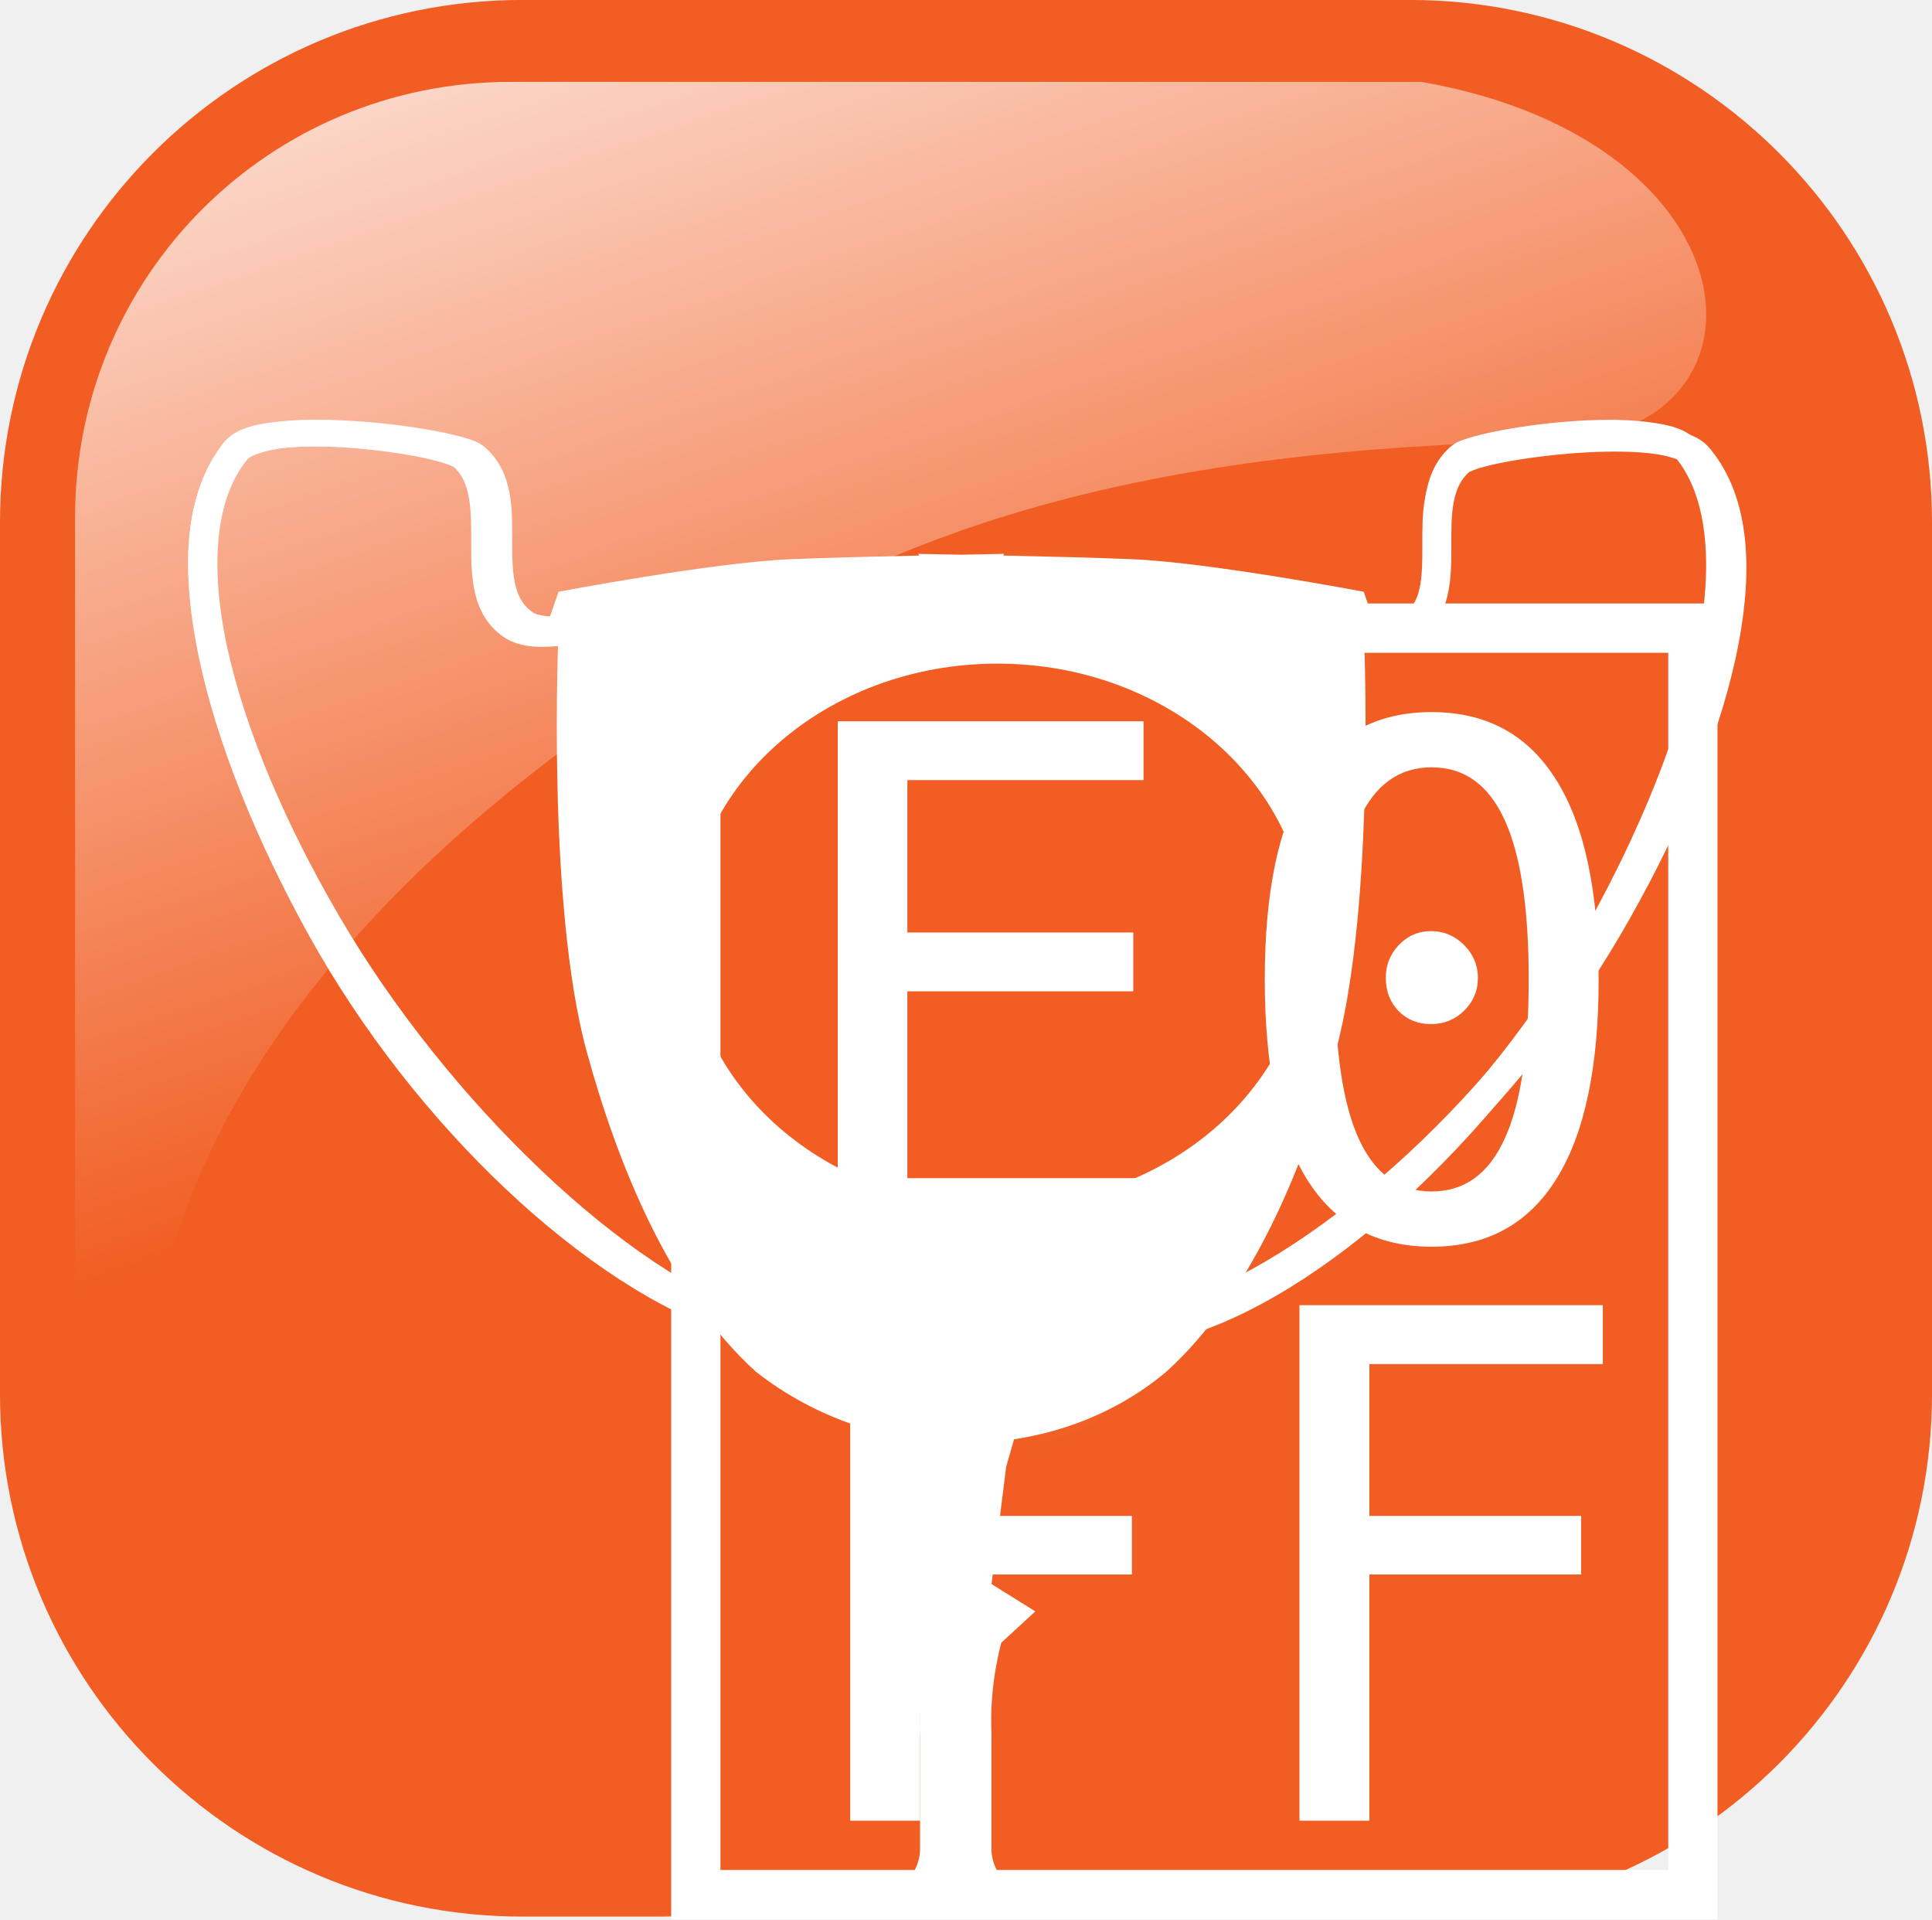
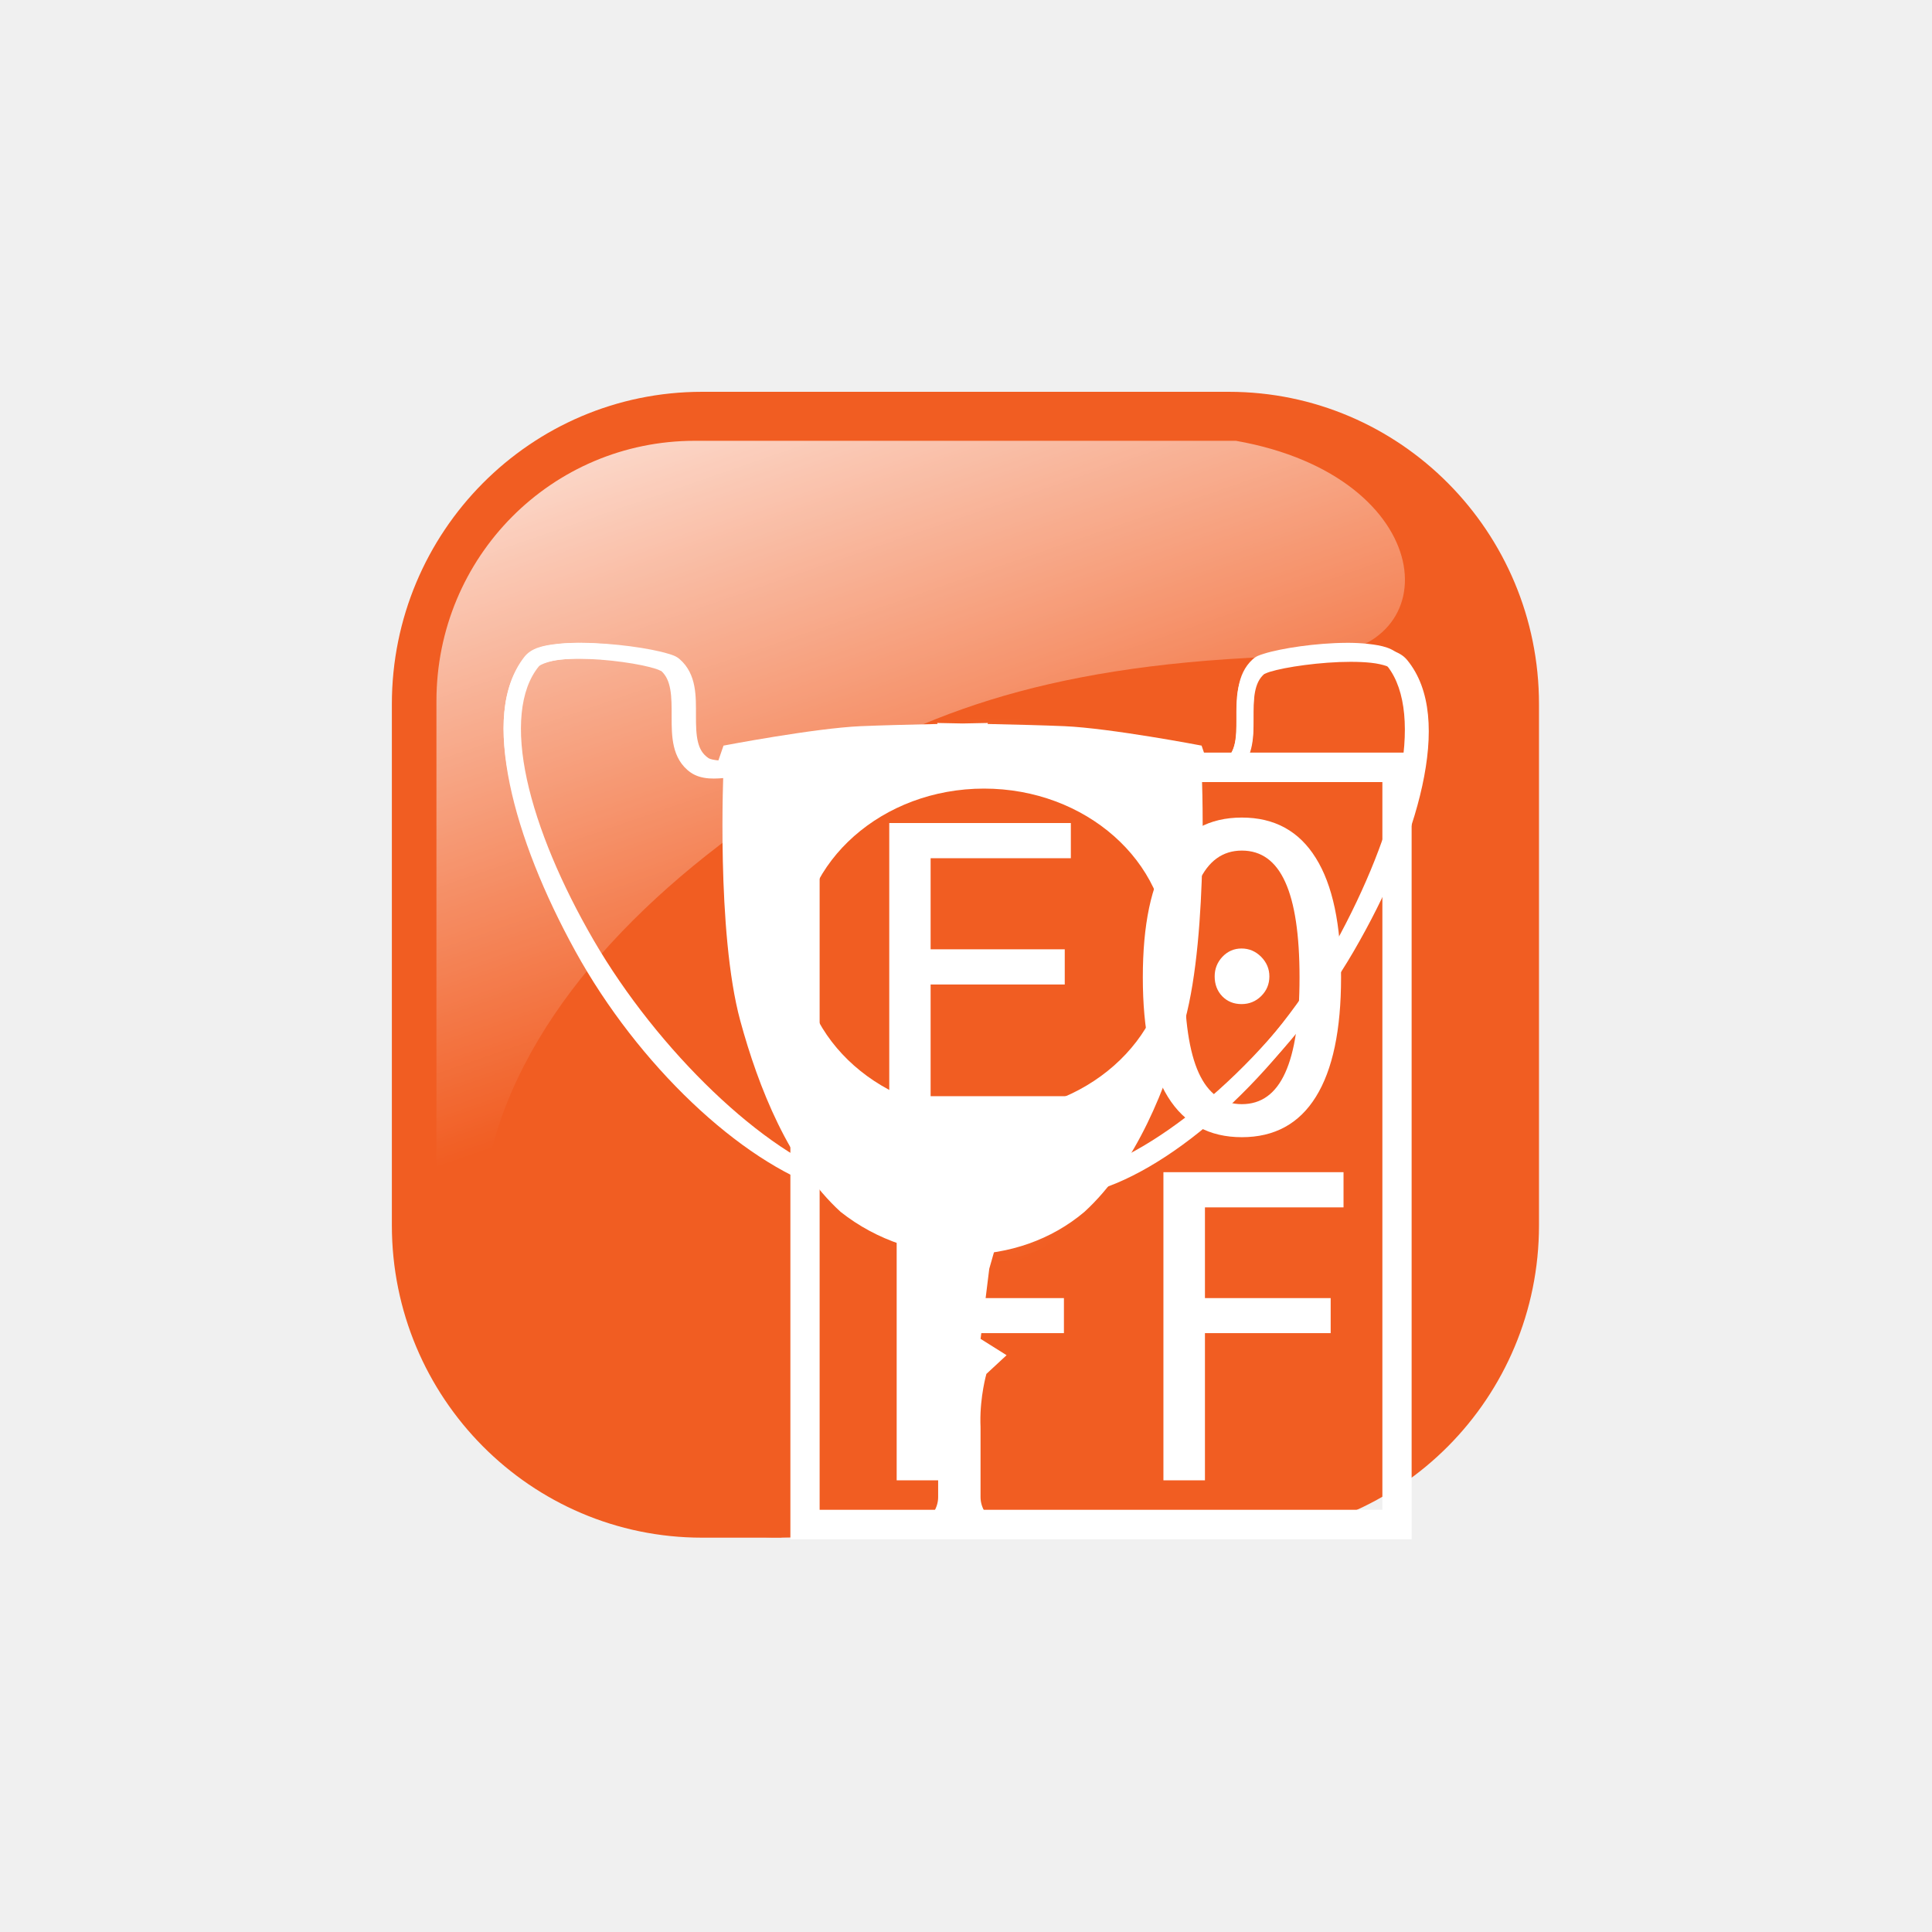
- <svg xmlns="http://www.w3.org/2000/svg" xmlns:xlink="http://www.w3.org/1999/xlink" width="131.242" height="130.35" id="svg2014" version="1.0">
-   <defs id="defs2016">
+ <svg xmlns="http://www.w3.org/2000/svg" xmlns:xlink="http://www.w3.org/1999/xlink" width="64px" height="64px" id="svg3081" version="1.1">
+   <defs id="defs3083">
+     <linearGradient xlink:href="#linearGradient2555" id="linearGradient5113" gradientUnits="userSpaceOnUse" gradientTransform="matrix(-0.5914584,0,0,0.5914584,154.8957,149.4627)" x1="-344.153" y1="274.711" x2="-395.849" y2="425.4" />
    <linearGradient id="linearGradient2555">
      <stop style="stop-color:#ffffff;stop-opacity:1;" offset="0" id="stop2557" />
      <stop style="stop-color:#ffffff;stop-opacity:0;" offset="1" id="stop2559" />
    </linearGradient>
-     <linearGradient xlink:href="#linearGradient2555" id="linearGradient3166" gradientUnits="userSpaceOnUse" gradientTransform="matrix(-0.5914584,0,0,0.5914584,154.8957,149.4627)" x1="-344.153" y1="274.711" x2="-395.849" y2="425.4" />
-     <linearGradient y2="74.94" x2="90.14" y1="123.319" x1="92.167" gradientUnits="userSpaceOnUse" id="linearGradient4097" xlink:href="#linearGradient4099" />
-     <linearGradient gradientUnits="userSpaceOnUse" y2="99" x2="98.5" y1="127" x1="100" id="linearGradient4094" xlink:href="#linearGradient4088" />
-     <radialGradient r="5.273" fy="271.327" fx="-226.071" cy="271.327" cx="-226.071" gradientTransform="matrix(-8.6369005e-8,2.031746,-1.362963,-5.793825e-8,47.13323,783.6933)" gradientUnits="userSpaceOnUse" id="radialGradient4189" xlink:href="#linearGradient3953" />
-     <radialGradient r="6.287" fy="285.249" fx="-193.85" cy="285.249" cx="-193.85" gradientTransform="matrix(0.7721694,0.1567349,-0.06490996,0.4743155,-118.6889,249.9031)" gradientUnits="userSpaceOnUse" id="radialGradient4187" xlink:href="#linearGradient3961" />
-     <radialGradient r="6.287" fy="285.249" fx="-193.85" cy="285.249" cx="-193.85" gradientTransform="matrix(0.9502716,0.192886,-0.07988155,0.5837172,-260.2593,813.7089)" gradientUnits="userSpaceOnUse" id="radialGradient4181" xlink:href="#linearGradient3961" />
-     <radialGradient r="5.273" fy="271.327" fx="-226.071" cy="271.327" cx="-226.071" gradientTransform="matrix(-1.0629016e-7,2.500372,-1.677333,-7.1301808e-8,-68.01783,1423.113)" gradientUnits="userSpaceOnUse" id="radialGradient4179" xlink:href="#linearGradient3953" />
-     <radialGradient r="62.047" fy="403.739" fx="-192.939" cy="403.739" cx="-192.939" gradientTransform="matrix(-6.2694994e-8,0.4162681,-0.7562658,-9.9326294e-8,-214.9118,985.7525)" gradientUnits="userSpaceOnUse" id="radialGradient4177" xlink:href="#linearGradient3918" />
-     <radialGradient r="49.711" fy="320.532" fx="-273.751" cy="320.532" cx="-273.751" gradientTransform="matrix(0.6210787,-1.884927,-1.051216,-0.3020468,40.11209,458.0217)" gradientUnits="userSpaceOnUse" id="radialGradient4175" xlink:href="#linearGradient3896" />
-     <radialGradient r="49.711" fy="320.532" fx="-273.751" cy="320.532" cx="-273.751" gradientTransform="matrix(-0.6210787,-1.884927,1.051216,-0.3020468,-1078.673,457.4211)" gradientUnits="userSpaceOnUse" id="radialGradient4173" xlink:href="#linearGradient3896" />
-     <radialGradient r="38.891" fy="379.86" fx="-199" cy="379.86" cx="-199" gradientTransform="matrix(0.155844,-1.714286,0.9570922,0.08700819,-531.5481,4.396563)" gradientUnits="userSpaceOnUse" id="radialGradient4171" xlink:href="#linearGradient3886" />
-     <radialGradient r="42.421" fy="316.237" fx="-197.153" cy="316.237" cx="-197.153" gradientTransform="matrix(-1.118228,0.0551342,-0.09068266,-2.501519,-679.0099,1500.98)" gradientUnits="userSpaceOnUse" id="radialGradient4169" xlink:href="#linearGradient3872" />
-     <radialGradient r="62.047" fy="456.471" fx="-188.899" cy="456.471" cx="-188.899" gradientTransform="matrix(-0.1140335,7.2333305e-8,-5.1370729e-7,-0.7062186,-539.2133,1265.047)" gradientUnits="userSpaceOnUse" id="radialGradient4167" xlink:href="#linearGradient3908" />
-     <linearGradient gradientTransform="matrix(0.6367557,0,0,0.5946173,-397.3906,671.9125)" y2="389.702" x2="-201.02" y1="245.25" x1="-211.122" gradientUnits="userSpaceOnUse" id="linearGradient4165" xlink:href="#linearGradient3854" />
-     <linearGradient gradientTransform="matrix(0.6367557,0,0,0.5946173,-397.3906,671.9125)" y2="249.291" x2="-217.183" y1="218.986" x1="-216.173" gradientUnits="userSpaceOnUse" id="linearGradient4163" xlink:href="#linearGradient3842" />
-     <radialGradient r="6.287" fy="285.249" fx="-193.85" cy="285.249" cx="-193.85" gradientTransform="matrix(0.9594512,0.1947493,-0.08065321,0.5893559,-260.6243,178.2525)" gradientUnits="userSpaceOnUse" id="radialGradient4107" xlink:href="#linearGradient3961" />
-     <radialGradient r="5.273" fy="271.327" fx="-226.071" cy="271.327" cx="-226.071" gradientTransform="matrix(-1.0731693e-7,2.524525,-1.693536,-7.199058e-8,-66.30329,853.9215)" gradientUnits="userSpaceOnUse" id="radialGradient4105" xlink:href="#linearGradient3953" />
-     <radialGradient r="38.891" fy="379.86" fx="-199" cy="379.86" cx="-199" gradientTransform="matrix(0.155844,-1.714286,0.9570922,0.08700819,-531.5481,4.396563)" gradientUnits="userSpaceOnUse" id="radialGradient4097" xlink:href="#linearGradient3886" />
-     <radialGradient gradientUnits="userSpaceOnUse" gradientTransform="matrix(1.544339,0.3134697,-0.1298199,0.948631,142.5512,75.37164)" r="6.287" fy="285.249" fx="-193.85" cy="285.249" cx="-193.85" id="radialGradient3967" xlink:href="#linearGradient3961" />
-     <radialGradient gradientUnits="userSpaceOnUse" gradientTransform="matrix(-1.7273801e-7,4.063492,-2.725926,-1.158765e-7,513.5469,1182.787)" r="5.273" fy="271.327" fx="-226.071" cy="271.327" cx="-226.071" id="radialGradient3959" xlink:href="#linearGradient3953" />
-     <radialGradient gradientUnits="userSpaceOnUse" gradientTransform="matrix(-0.11552,0.4460422,-1.534091,-0.5470655,257.5184,583.1342)" r="49.664" fy="310.991" fx="-196.832" cy="310.991" cx="-196.832" id="radialGradient3951" xlink:href="#linearGradient3945" />
-     <radialGradient gradientUnits="userSpaceOnUse" gradientTransform="matrix(-4.9230025e-8,0.3500303,-0.5938431,-8.35212e-8,-66.35232,456.2005)" r="62.047" fy="403.739" fx="-192.939" cy="403.739" cx="-192.939" id="radialGradient3924" xlink:href="#linearGradient3918" />
-     <radialGradient gradientUnits="userSpaceOnUse" gradientTransform="matrix(-0.0895426,6.0823415e-8,-4.0337866e-7,-0.5938431,-321.0038,691.0529)" r="62.047" fy="456.471" fx="-188.899" cy="456.471" cx="-188.899" id="radialGradient3914" xlink:href="#linearGradient3908" />
-     <radialGradient r="49.711" fy="320.532" fx="-273.751" cy="320.532" cx="-273.751" gradientTransform="matrix(0.48769,-1.584992,-0.8254465,-0.2539842,133.9002,12.44376)" gradientUnits="userSpaceOnUse" id="radialGradient3906" xlink:href="#linearGradient3896" />
-     <radialGradient gradientUnits="userSpaceOnUse" gradientTransform="matrix(-0.48769,-1.584992,0.8254465,-0.2539842,-744.604,11.93868)" r="49.711" fy="320.532" fx="-273.751" cy="320.532" cx="-273.751" id="radialGradient3902" xlink:href="#linearGradient3896" />
-     <radialGradient gradientUnits="userSpaceOnUse" gradientTransform="matrix(0.155844,-1.714286,0.9570922,0.08700819,-531.5481,4.396563)" r="38.891" fy="379.86" fx="-199" cy="379.86" cx="-199" id="radialGradient3892" xlink:href="#linearGradient3886" />
+     <filter color-interpolation-filters="sRGB" height="1.102" y="-0.051" width="1.276" x="-0.138" id="filter3862">
+       <feGaussianBlur id="feGaussianBlur3864" stdDeviation="3.252" />
+     </filter>
+     <filter color-interpolation-filters="sRGB" height="1.094" y="-0.047" width="1.255" x="-0.127" id="filter3866">
+       <feGaussianBlur id="feGaussianBlur3868" stdDeviation="3.001" />
+     </filter>
    <filter color-interpolation-filters="sRGB" id="filter3880">
      <feGaussianBlur id="feGaussianBlur3882" stdDeviation="2.732" />
    </filter>
-     <radialGradient gradientUnits="userSpaceOnUse" gradientTransform="matrix(-1.118228,0.0551342,-0.09068266,-2.501519,-384.7242,1069.552)" r="42.421" fy="316.237" fx="-197.153" cy="316.237" cx="-197.153" id="radialGradient3878" xlink:href="#linearGradient3872" />
-     <filter color-interpolation-filters="sRGB" height="1.094" y="-0.047" width="1.255" x="-0.127" id="filter3866">
-       <feGaussianBlur id="feGaussianBlur3868" stdDeviation="3.001" />
-     </filter>
-     <filter color-interpolation-filters="sRGB" height="1.102" y="-0.051" width="1.276" x="-0.138" id="filter3862">
-       <feGaussianBlur id="feGaussianBlur3864" stdDeviation="3.252" />
-     </filter>
-     <linearGradient gradientTransform="matrix(0.5,0,0,0.5,-209.6402,192.2996)" gradientUnits="userSpaceOnUse" y2="389.702" x2="-201.02" y1="245.25" x1="-211.122" id="linearGradient3860" xlink:href="#linearGradient3854" />
-     <linearGradient gradientTransform="matrix(0.5,0,0,0.5,-209.6402,192.2996)" gradientUnits="userSpaceOnUse" y2="249.291" x2="-217.183" y1="218.986" x1="-216.173" id="linearGradient3848" xlink:href="#linearGradient3842" />
-     <linearGradient id="linearGradient3842">
-       <stop id="stop3844" offset="0" style="stop-color:#804d00;stop-opacity:1;" />
-       <stop id="stop3846" offset="1" style="stop-color:#804d00;stop-opacity:0;" />
-     </linearGradient>
-     <linearGradient id="linearGradient3854">
-       <stop id="stop3856" offset="0" style="stop-color:#b88100;stop-opacity:1;" />
-       <stop id="stop3858" offset="1" style="stop-color:#fecd7b;stop-opacity:1" />
-     </linearGradient>
-     <linearGradient id="linearGradient3872">
-       <stop id="stop3874" offset="0" style="stop-color:#dcac62;stop-opacity:1;" />
-       <stop id="stop3876" offset="1" style="stop-color:#b88100;stop-opacity:1" />
-     </linearGradient>
-     <linearGradient id="linearGradient3886">
-       <stop id="stop3888" offset="0" style="stop-color:#fed78a;stop-opacity:1;" />
-       <stop id="stop3890" offset="1" style="stop-color:#fed78a;stop-opacity:0;" />
-     </linearGradient>
-     <linearGradient id="linearGradient3896">
-       <stop id="stop3898" offset="0" style="stop-color:#e7bc77;stop-opacity:1;" />
-       <stop id="stop3900" offset="1" style="stop-color:#e7bc77;stop-opacity:0;" />
-     </linearGradient>
-     <linearGradient id="linearGradient3908">
-       <stop id="stop3910" offset="0" style="stop-color:#f6c374;stop-opacity:1;" />
-       <stop id="stop3912" offset="1" style="stop-color:#b88100;stop-opacity:1" />
-     </linearGradient>
-     <linearGradient id="linearGradient3918">
-       <stop id="stop3920" offset="0" style="stop-color:#fcca77;stop-opacity:1;" />
-       <stop id="stop3922" offset="1" style="stop-color:#fcca77;stop-opacity:0;" />
-     </linearGradient>
-     <linearGradient id="linearGradient3945">
-       <stop id="stop3947" offset="0" style="stop-color:#804d00;stop-opacity:1;" />
-       <stop id="stop3949" offset="1" style="stop-color:#ffc022;stop-opacity:1" />
-     </linearGradient>
-     <linearGradient id="linearGradient3953">
-       <stop id="stop3955" offset="0" style="stop-color:#804d00;stop-opacity:1;" />
-       <stop id="stop3957" offset="1" style="stop-color:#ffc022;stop-opacity:1" />
-     </linearGradient>
-     <linearGradient id="linearGradient3961">
-       <stop id="stop3963" offset="0" style="stop-color:#804d00;stop-opacity:1;" />
-       <stop id="stop3965" offset="1" style="stop-color:#b88100;stop-opacity:1" />
-     </linearGradient>
-     <linearGradient id="linearGradient4088">
-       <stop id="stop4090" offset="0" style="stop-color:#ffffff;stop-opacity:1;" />
-       <stop id="stop4092" offset="1" style="stop-color:#ffffff;stop-opacity:0;" />
-     </linearGradient>
-     <linearGradient id="linearGradient4099">
-       <stop style="stop-color:#ffc022;stop-opacity:1" offset="0" id="stop4101" />
-       <stop style="stop-color:#ffffff;stop-opacity:0;" offset="1" id="stop4103" />
-     </linearGradient>
-     <linearGradient xlink:href="#linearGradient2555" id="linearGradient5094" gradientUnits="userSpaceOnUse" gradientTransform="matrix(-0.5914584,0,0,0.5914584,154.8957,149.4627)" x1="-344.153" y1="274.711" x2="-395.849" y2="425.4" />
-     <linearGradient xlink:href="#linearGradient2555" id="linearGradient5113" gradientUnits="userSpaceOnUse" gradientTransform="matrix(-0.5914584,0,0,0.5914584,154.8957,149.4627)" x1="-344.153" y1="274.711" x2="-395.849" y2="425.4" />
  </defs>
-   <g id="layer1" transform="translate(-325.8076,-332.8093)">
-     <text transform="scale(1.120955,0.8920964)" id="text4155" y="719.007" x="209.126" style="font-size:9.52px;font-style:normal;font-weight:normal;line-height:125%;letter-spacing:0px;word-spacing:0px;opacity:0.376;fill:#ffc022;fill-opacity:1;stroke:none;font-family:Sans" xml:space="preserve">
-       <tspan style="fill:#ffc022;fill-opacity:1" y="719.007" x="209.126" id="tspan4157" />
-     </text>
-     <g id="g5636">
+   <g id="layer1">
+     <g transform="matrix(0.2895415,0,0,0.2915945,-81.35386,-84.06513)" id="g5636">
      <rect transform="scale(-1,1)" ry="35.488" rx="35.488" y="332.806" x="-457.05" height="130.174" width="131.242" id="rect3417" style="fill:#f15d22;fill-opacity:1;fill-rule:evenodd;stroke:none" />
      <path id="path3423" d="m 422.375,338.371 -61.894,0 c -16.383,0 -29.573,13.19 -29.573,29.573 l 0,59.898 c 0.53,12.789 2.57,4.704 6.453,-9.459 4.513,-16.46 19.209,-30.846 37.107,-41.627 13.661,-8.229 28.951,-13.484 56.784,-13.984 15.785,-0.283 14.391,-20.321 -8.877,-24.401 z" style="fill:url(#linearGradient5113);fill-opacity:1;fill-rule:evenodd;stroke:none" />
      <path style="font-size:medium;font-style:normal;font-variant:normal;font-weight:normal;font-stretch:normal;text-indent:0;text-align:start;text-decoration:none;line-height:normal;letter-spacing:normal;word-spacing:normal;text-transform:none;direction:ltr;block-progression:tb;writing-mode:lr-tb;text-anchor:start;baseline-shift:baseline;color:#000000;fill:#ffffff;fill-opacity:1;stroke:none;stroke-width:0;marker:none;visibility:visible;display:inline;overflow:visible;enable-background:accumulate;font-family:Sans;-inkscape-font-specification:Sans" d="m 435.021,361.323 c -0.872,0.002 -1.771,0.045 -2.665,0.114 -1.789,0.137 -3.542,0.384 -4.952,0.671 -0.705,0.144 -1.329,0.293 -1.836,0.455 -0.508,0.162 -0.868,0.267 -1.268,0.626 -0.965,0.865 -1.42,1.998 -1.623,3.129 -0.203,1.132 -0.19,2.289 -0.19,3.391 3e-4,1.102 -0.018,2.147 -0.213,2.981 -0.195,0.834 -0.512,1.435 -1.161,1.889 -0.35,0.245 -1.767,0.384 -3.021,0.25 -1.253,-0.133 -2.322,-0.398 -2.322,-0.398 l -0.474,1.752 c 0,0 1.184,0.294 2.594,0.444 1.411,0.15 3.069,0.295 4.336,-0.592 1.077,-0.754 1.637,-1.841 1.895,-2.947 0.258,-1.107 0.249,-2.266 0.249,-3.38 -3e-4,-1.114 0.004,-2.184 0.166,-3.084 0.162,-0.9 0.457,-1.592 1.042,-2.117 -0.102,0.091 0.185,-0.098 0.592,-0.228 0.407,-0.13 0.966,-0.276 1.623,-0.41 1.314,-0.268 3.009,-0.507 4.715,-0.637 1.706,-0.131 3.429,-0.142 4.786,0.011 1.357,0.154 2.28,0.569 2.44,0.774 2.121,2.706 2.483,7.377 1.315,13.007 -1.169,5.63 -3.818,12.157 -7.333,18.492 -7.029,12.671 -18.857,23.347 -27.46,26.161 l 0.604,1.718 c 9.643,-3.155 21.35,-14.111 28.514,-27.026 3.582,-6.457 6.302,-13.113 7.523,-18.993 1.22,-5.88 1.004,-11.056 -1.659,-14.452 -0.808,-1.031 -2.166,-1.304 -3.72,-1.479 -0.777,-0.088 -1.628,-0.127 -2.5,-0.125 z" id="path4047" />
      <path style="font-size:medium;font-style:normal;font-variant:normal;font-weight:normal;font-stretch:normal;text-indent:0;text-align:start;text-decoration:none;line-height:normal;letter-spacing:normal;word-spacing:normal;text-transform:none;direction:ltr;block-progression:tb;writing-mode:lr-tb;text-anchor:start;baseline-shift:baseline;color:#000000;fill:#ffffff;fill-opacity:1;stroke:none;stroke-width:0;marker:none;visibility:visible;display:inline;overflow:visible;enable-background:accumulate;font-family:Sans;-inkscape-font-specification:Sans" d="m 435.498,361.691 c 0.909,-0.002 1.783,0.037 2.593,0.124 1.619,0.174 3.035,0.443 3.877,1.462 2.775,3.357 3.001,8.473 1.729,14.284 -1.272,5.811 -4.095,12.39 -7.829,18.772 -7.468,12.764 -19.632,23.58 -29.684,26.698 l -0.63,-1.698 c 8.967,-2.781 21.245,-13.319 28.572,-25.843 3.664,-6.262 6.426,-12.712 7.644,-18.277 1.218,-5.565 0.84,-10.181 -1.371,-12.856 -0.167,-0.202 -1.13,-0.613 -2.544,-0.765 -1.414,-0.152 -3.21,-0.14 -4.989,-0.011 -1.778,0.129 -3.545,0.365 -4.915,0.63 -0.685,0.132 -1.267,0.277 -1.692,0.405 -0.424,0.128 -0.724,0.315 -0.617,0.225 -0.61,0.518 -0.918,1.203 -1.087,2.092 -0.168,0.889 -0.161,1.947 -0.161,3.048 3e-4,1.101 -0.002,2.247 -0.272,3.34 -0.269,1.094 -0.853,2.168 -1.976,2.913 -1.321,0.877 -3.049,0.733 -4.519,0.585 -1.47,-0.148 -2.704,-0.439 -2.704,-0.439 l 0.494,-1.732 c 0,0 1.114,0.262 2.42,0.394 1.306,0.132 2.784,-0.005 3.149,-0.247 0.676,-0.449 1.02,-1.042 1.222,-1.867 0.203,-0.825 0.223,-1.858 0.222,-2.947 -3e-4,-1.089 -0.027,-2.233 0.185,-3.352 0.212,-1.119 0.686,-2.238 1.692,-3.093 0.417,-0.354 0.804,-0.459 1.334,-0.619 0.529,-0.16 1.167,-0.308 1.902,-0.45 1.47,-0.284 3.296,-0.528 5.162,-0.664 0.933,-0.068 1.882,-0.11 2.791,-0.112 z" id="path4061" />
      <path style="font-size:medium;font-style:normal;font-variant:normal;font-weight:normal;font-stretch:normal;text-indent:0;text-align:start;text-decoration:none;line-height:normal;letter-spacing:normal;word-spacing:normal;text-transform:none;direction:ltr;block-progression:tb;writing-mode:lr-tb;text-anchor:start;baseline-shift:baseline;color:#000000;fill:#ffffff;fill-opacity:1;stroke:none;stroke-width:0;marker:none;visibility:visible;display:inline;overflow:visible;enable-background:accumulate;font-family:Sans;-inkscape-font-specification:Sans" d="m 347.168,361.323 c -0.872,-0.002 -1.711,0.037 -2.488,0.125 -1.554,0.176 -2.912,0.449 -3.72,1.479 -2.662,3.397 -2.879,8.573 -1.659,14.452 1.22,5.88 3.928,12.536 7.511,18.993 7.164,12.915 18.882,23.871 28.526,27.026 l 0.604,-1.718 c -8.603,-2.814 -20.43,-13.49 -27.46,-26.161 -3.515,-6.335 -6.164,-12.862 -7.333,-18.492 -1.169,-5.63 -0.806,-10.301 1.315,-13.007 0.16,-0.205 1.084,-0.62 2.44,-0.774 1.357,-0.154 3.08,-0.142 4.786,-0.011 1.706,0.131 3.401,0.369 4.715,0.637 0.657,0.134 1.216,0.28 1.623,0.41 0.407,0.13 0.694,0.319 0.592,0.228 0.585,0.525 0.881,1.217 1.042,2.117 0.162,0.9 0.154,1.97 0.154,3.084 -3e-4,1.114 0.002,2.273 0.261,3.38 0.258,1.107 0.818,2.193 1.895,2.947 1.267,0.887 2.925,0.742 4.336,0.592 1.411,-0.15 2.594,-0.444 2.594,-0.444 l -0.474,-1.752 c 0,0 -1.069,0.265 -2.322,0.398 -1.253,0.133 -2.671,-0.005 -3.021,-0.25 -0.649,-0.454 -0.978,-1.055 -1.173,-1.889 -0.195,-0.834 -0.214,-1.879 -0.213,-2.982 3e-4,-1.102 0.026,-2.259 -0.178,-3.391 -0.203,-1.132 -0.658,-2.265 -1.623,-3.129 -0.4,-0.359 -0.772,-0.464 -1.279,-0.626 -0.508,-0.162 -1.119,-0.311 -1.824,-0.455 -1.41,-0.288 -3.162,-0.534 -4.952,-0.671 -0.895,-0.069 -1.805,-0.112 -2.677,-0.114 z" id="path4045" />
      <path id="path4059" d="m 347.531,361.323 c -0.909,-0.002 -1.783,0.037 -2.593,0.124 -1.619,0.174 -3.035,0.443 -3.877,1.462 -2.775,3.357 -3.001,8.473 -1.729,14.284 1.272,5.811 4.095,12.39 7.829,18.772 7.468,12.764 19.632,24.776 29.684,27.894 l 0.63,-1.698 c -8.967,-2.781 -21.245,-14.515 -28.572,-27.039 -3.664,-6.262 -6.426,-12.712 -7.644,-18.277 -1.218,-5.565 -0.84,-10.181 1.371,-12.856 0.167,-0.202 1.13,-0.613 2.544,-0.765 1.414,-0.152 3.21,-0.14 4.989,-0.011 1.778,0.129 3.545,0.365 4.915,0.63 0.685,0.132 1.267,0.277 1.692,0.405 0.424,0.128 0.724,0.315 0.617,0.225 0.61,0.518 0.918,1.203 1.087,2.092 0.168,0.889 0.161,1.947 0.161,3.048 -3e-4,1.101 0.002,2.247 0.272,3.34 0.269,1.094 0.853,2.168 1.976,2.913 1.321,0.877 3.049,0.733 4.519,0.585 1.47,-0.148 2.704,-0.439 2.704,-0.439 l -0.494,-1.732 c 0,0 -1.114,0.262 -2.42,0.394 -1.306,0.132 -2.784,-0.005 -3.149,-0.247 -0.676,-0.449 -1.02,-1.042 -1.222,-1.867 -0.203,-0.825 -0.223,-1.858 -0.222,-2.947 3e-4,-1.089 0.027,-2.233 -0.185,-3.352 -0.212,-1.119 -0.686,-2.238 -1.692,-3.093 -0.417,-0.354 -0.804,-0.459 -1.334,-0.619 -0.529,-0.16 -1.167,-0.308 -1.902,-0.45 -1.47,-0.284 -3.296,-0.528 -5.162,-0.664 -0.933,-0.068 -1.882,-0.11 -2.791,-0.112 z" style="font-size:medium;font-style:normal;font-variant:normal;font-weight:normal;font-stretch:normal;text-indent:0;text-align:start;text-decoration:none;line-height:normal;letter-spacing:normal;word-spacing:normal;text-transform:none;direction:ltr;block-progression:tb;writing-mode:lr-tb;text-anchor:start;baseline-shift:baseline;color:#000000;fill:#ffffff;fill-opacity:1;stroke:none;stroke-width:0;marker:none;visibility:visible;display:inline;overflow:visible;enable-background:accumulate;font-family:Sans;-inkscape-font-specification:Sans" />
      <path style="fill:#ffffff;fill-opacity:1;stroke:#000000;stroke-width:0;stroke-linecap:butt;stroke-linejoin:miter;stroke-miterlimit:4;stroke-opacity:1;stroke-dasharray:none" d="m 388.192,370.427 0.047,0.114 c -3.019,0.067 -6.542,0.153 -8.79,0.25 -5.284,0.228 -15.697,2.208 -15.697,2.208 l -0.77,2.208 c 0,0 11.194,-1.982 16.858,-2.208 3.793,-0.151 8.804,-0.451 11.266,-0.603 2.47,0.152 7.467,0.452 11.254,0.603 5.663,0.226 16.846,2.208 16.846,2.208 l -0.758,-2.208 c 0,0 -10.413,-1.98 -15.697,-2.208 -2.248,-0.097 -5.771,-0.184 -8.79,-0.25 l 0.047,-0.114 c 0,0 -1.817,0.036 -2.902,0.057 -1.093,-0.021 -2.914,-0.057 -2.914,-0.057 z" id="path4037" />
      <path style="fill:#ffffff;fill-opacity:1;stroke:#000000;stroke-width:0;stroke-linecap:butt;stroke-linejoin:miter;stroke-miterlimit:4;stroke-opacity:1;stroke-dasharray:none" d="m 389.721,372.27 0,0.114 c -7.983,0.204 -15.264,-0.49 -25.967,3.198 0,0 -0.851,18.593 1.919,28.688 2.066,7.53 5.583,16.357 11.479,21.701 8.379,6.571 20.335,6.356 27.887,0 5.896,-5.344 9.425,-14.171 11.491,-21.701 2.77,-10.096 1.919,-28.688 1.919,-28.688 -10.708,-3.69 -17.992,-3.004 -25.979,-3.209 l 0,-0.102 c -0.463,0.027 -0.918,0.05 -1.374,0.068 -0.453,-0.018 -0.915,-0.042 -1.374,-0.068 z" id="path4039" />
      <path style="fill:#ffffff;fill-opacity:1;stroke:#000000;stroke-width:0;stroke-linecap:butt;stroke-linejoin:miter;stroke-miterlimit:4;stroke-opacity:1;stroke-dasharray:none" d="m 386.289,428.984 0.991,3.448 0.991,7.963 -2.973,1.855 2.309,2.126 c 0,0 2.917,10.068 -3.263,13.878 -1.407,0.868 -1.28,-0.506 -1.28,-0.506 l -3.441,1.511 -9.254,3.676 c 6.532,0.194 13.145,0.304 20.165,-3.7e-4 7.02,0.304 14.893,0.181 20.532,0.063 l -9.254,-3.738 -3.441,-1.511 c 0,0 0.128,1.374 -1.28,0.506 -6.18,-3.81 -3.263,-13.878 -3.263,-13.878 l 2.309,-2.126 -2.973,-1.855 0.991,-7.963 0.991,-3.448 c -8.041,2.234 -2.728,0.951 -8.858,0 z" id="path4041" />
      <path transform="matrix(0.3790872,0,0,0.3641522,608.134,289.3021)" style="fill:#ffffff;fill-opacity:1;stroke:#000000;stroke-width:0;stroke-linecap:butt;stroke-linejoin:miter;stroke-miterlimit:4;stroke-opacity:1;stroke-dasharray:none;filter:url(#filter3862)" d="m -592.132,378.345 c -24.342,-21.175 -40.342,-23.958 -46.467,-141.421 l 6.061,-2.02 c 0.997,55.244 -7.934,101.348 40.406,143.442 z" id="path4051" />
      <path transform="matrix(0.3790872,0,0,0.3641522,608.134,289.3021)" id="path4053" d="m -561.827,388.447 c 24.342,-21.175 50.443,-33.049 56.569,-150.513 l -6.061,-2.02 c -0.997,55.244 -2.168,110.44 -50.508,152.533 z" style="fill:#ffffff;fill-opacity:1;stroke:#000000;stroke-width:0;stroke-linecap:butt;stroke-linejoin:miter;stroke-miterlimit:4;stroke-opacity:1;stroke-dasharray:none;filter:url(#filter3866)" />
      <path transform="matrix(0.3790872,0,0,0.3641522,608.134,289.3021)" style="fill:#ffffff;fill-opacity:1;stroke:#000000;stroke-width:0;stroke-linecap:butt;stroke-linejoin:miter;stroke-miterlimit:4;stroke-opacity:1;stroke-dasharray:none;filter:url(#filter3880)" d="m -614.355,236.183 13.132,83.573 60.609,-1.145 10.102,-84.718 c -29.798,-11.819 -56.632,-3.486 -83.843,2.29 z" id="path4055" />
-       <path transform="matrix(0.6062628,0,0,0.6062628,461.6259,372.2928)" d="m -88,40.242 a 28.5,26.75 0 1 1 -57,0 28.5,26.75 0 1 1 57,0 z" id="path4929" style="fill:#ffffff;fill-opacity:1;stroke:none" />
+       <path transform="matrix(0.6062628,0,0,0.6062628,461.6259,372.2928)" d="m -88,40.242 c 0,14.774 -12.76,26.75 -28.5,26.75 -15.74,0 -28.5,-11.976 -28.5,-26.75 0,-14.774 12.76,-26.75 28.5,-26.75 15.74,0 28.5,11.976 28.5,26.75 z" id="path4929" style="fill:#ffffff;fill-opacity:1;stroke:none" />
      <rect transform="scale(-1,1)" ry="4.576" rx="7.031" y="446.163" x="-388.308" height="16.784" width="26.001" id="rect3417-7" style="fill:#f15d22;fill-opacity:1;fill-rule:evenodd;stroke:none" />
      <rect transform="scale(-1,1)" ry="4.576" rx="7.031" y="446.163" x="-419.159" height="16.784" width="26.001" id="rect3417-7-6" style="fill:#f15d22;fill-opacity:1;fill-rule:evenodd;stroke:none" />
      <rect transform="scale(-1,1)" ry="0.72" rx="1.687" y="460.348" x="-393.831" height="2.642" width="6.24" id="rect3417-7-1" style="fill:#ffffff;fill-opacity:1;fill-rule:evenodd;stroke:none" />
      <g transform="matrix(1.206602,0,0,1.206602,104.9552,-120.9387)" id="g5631">
        <path style="fill:#f15d22;fill-opacity:1;stroke:none" id="path5116" d="m -82.327,100.298 c 0,8.089 -7.801,14.647 -17.425,14.647 -9.624,0 -17.425,-6.558 -17.425,-14.647 0,-8.089 7.801,-14.647 17.425,-14.647 9.624,0 17.425,6.558 17.425,14.647 z" transform="matrix(1,0,0,1.043103,338.9396,324.0667)" />
        <text xml:space="preserve" style="font-size:87.549px;font-style:normal;font-weight:normal;line-height:125%;letter-spacing:0px;word-spacing:0px;fill:#ffffff;fill-opacity:1;stroke:none;font-family:Sans" x="218.051" y="478.539" id="text4906">
          <tspan id="tspan4908" x="218.051" y="478.539"></tspan>
        </text>
      </g>
    </g>
  </g>
</svg>
